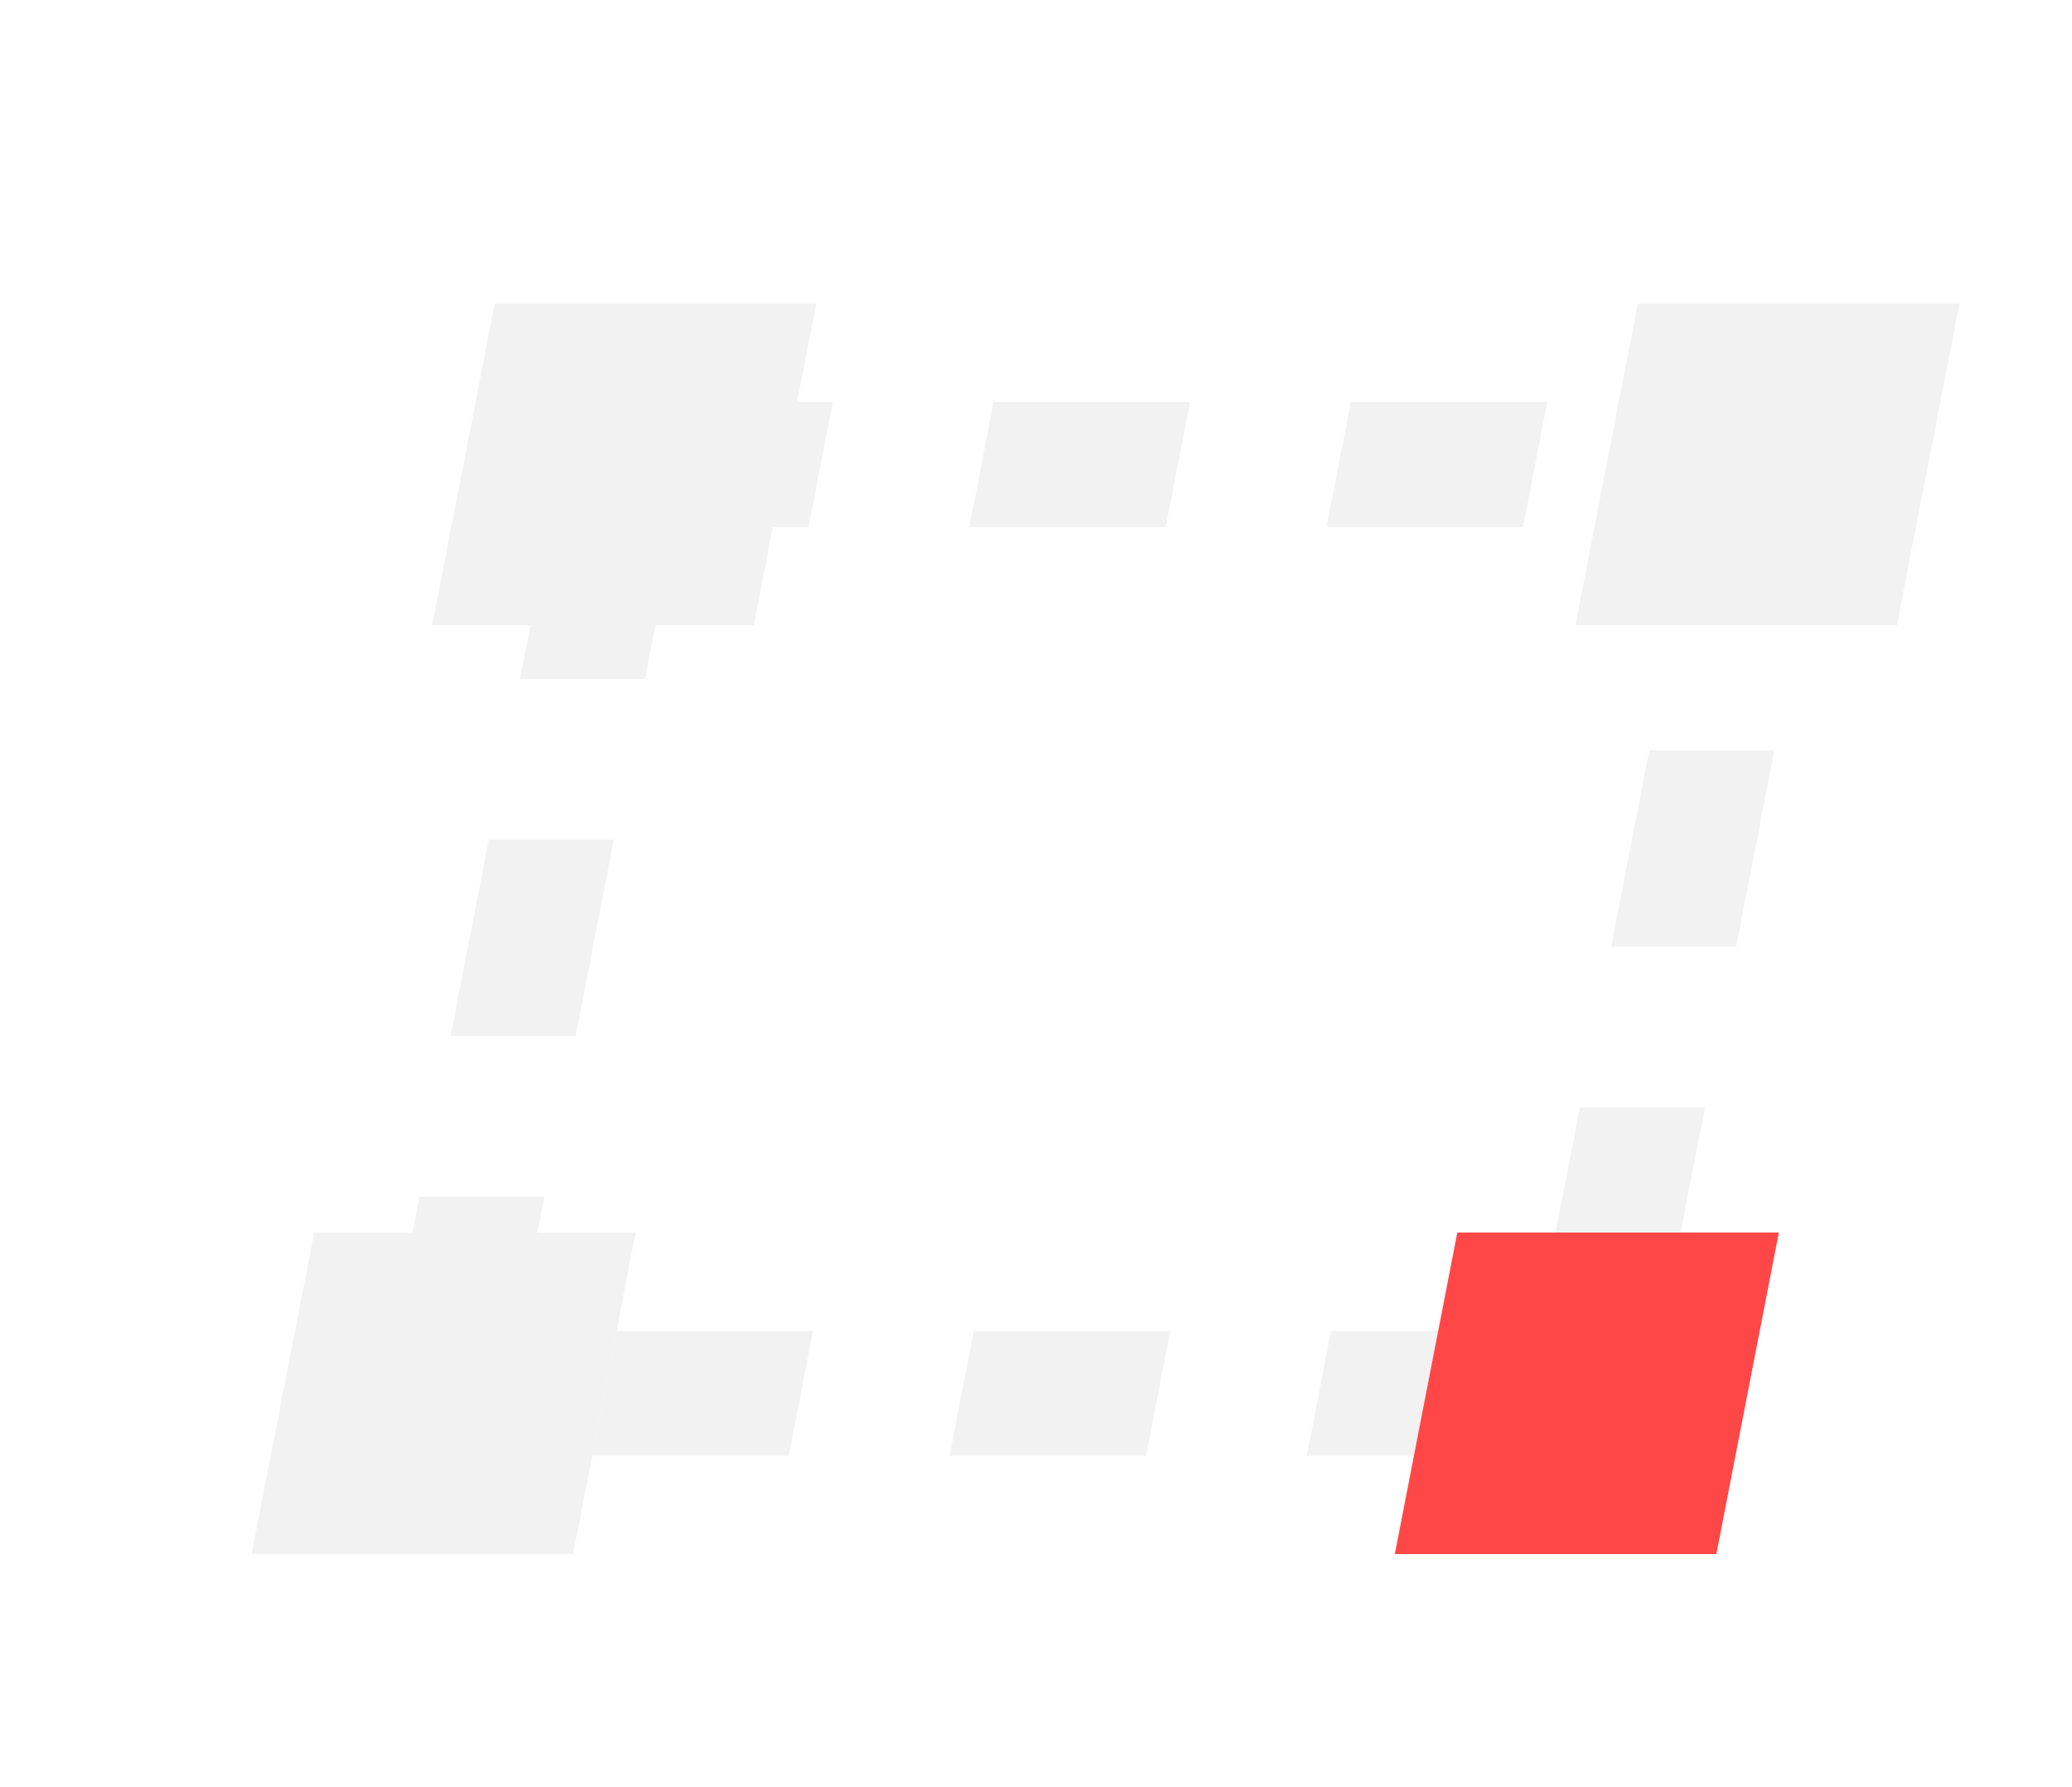
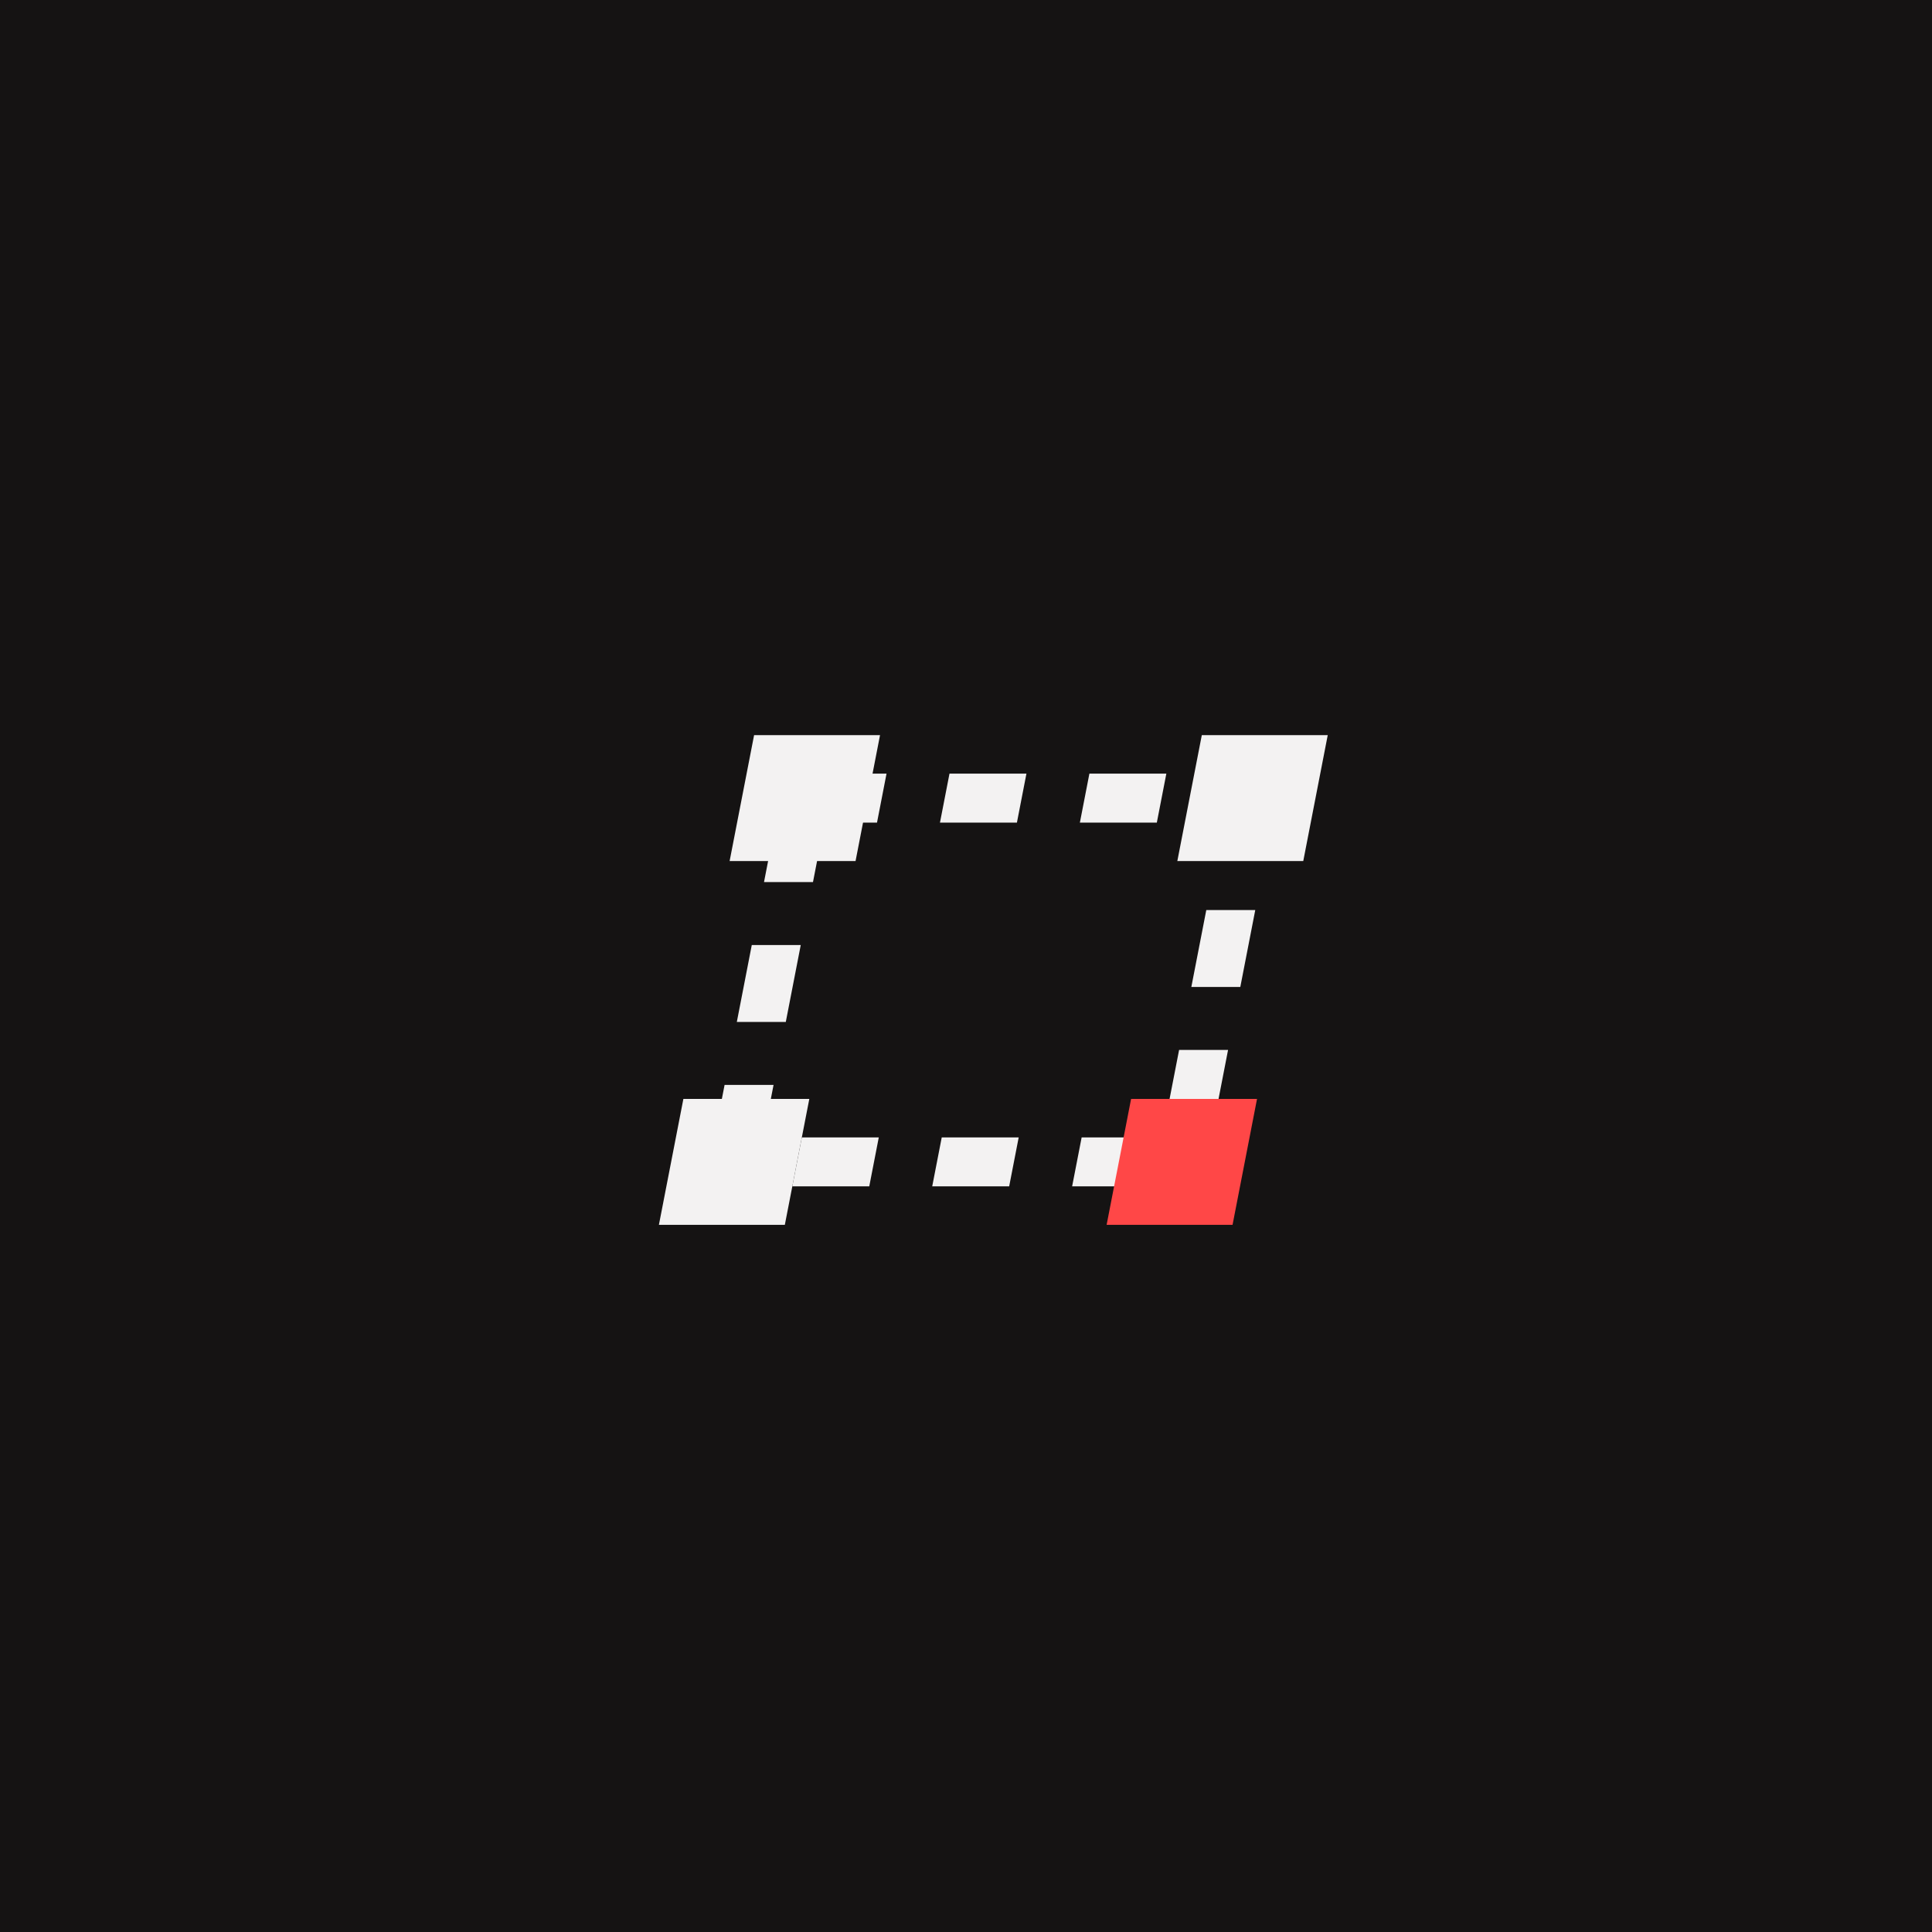
- <svg xmlns="http://www.w3.org/2000/svg" viewBox="0 0 116 100" width="116" height="100" fill="none">
-   <g transform="translate(10,0) skewX(-11)" fill="none">
-     <path d="M30 26 H94 V78 H30 Z" stroke="#F3F2F2" stroke-width="7" stroke-dasharray="11 9" />
-     <path d="M30 26 h0 M94 26 h0 M30 78 h0" stroke="#F3F2F2" stroke-width="18" stroke-linecap="square" />
-     <path d="M94 78 h0" stroke="#FF4747" stroke-width="18" stroke-linecap="square" />
-   </g>
+ <svg xmlns="http://www.w3.org/2000/svg" viewBox="0 0 1024 1024" width="1024" height="1024" fill="none">
+   <rect width="1024" height="1024" fill="#151313" />
+   <svg x="297.0" y="326.6" width="430.1" height="370.8" viewBox="0 0 116 100">
+     <g transform="translate(10,0) skewX(-11)" fill="none">
+       <path d="M30 26 H94 V78 H30 Z" stroke="#F3F2F2" stroke-width="7" stroke-dasharray="11 9" />
+       <path d="M30 26 h0 M94 26 h0 M30 78 h0" stroke="#F3F2F2" stroke-width="18" stroke-linecap="square" />
+       <path d="M94 78 h0" stroke="#FF4747" stroke-width="18" stroke-linecap="square" />
+     </g>
+   </svg>
</svg>
